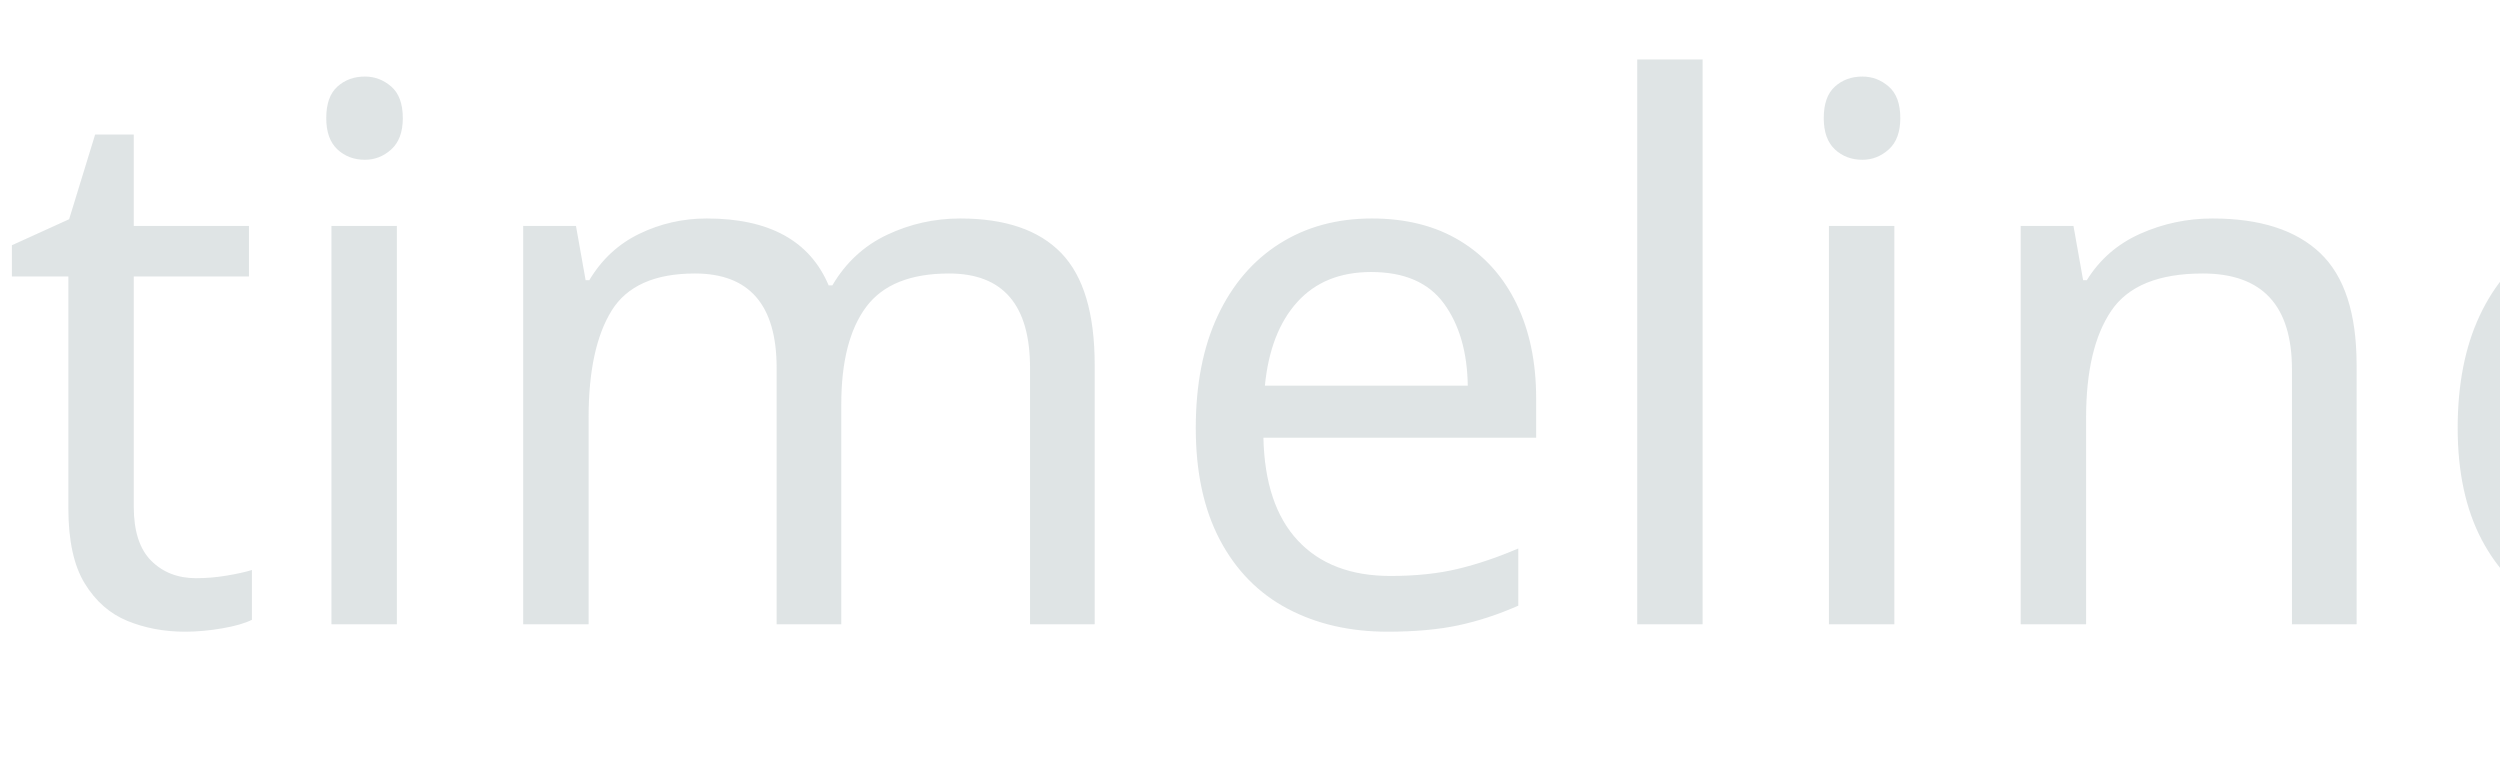
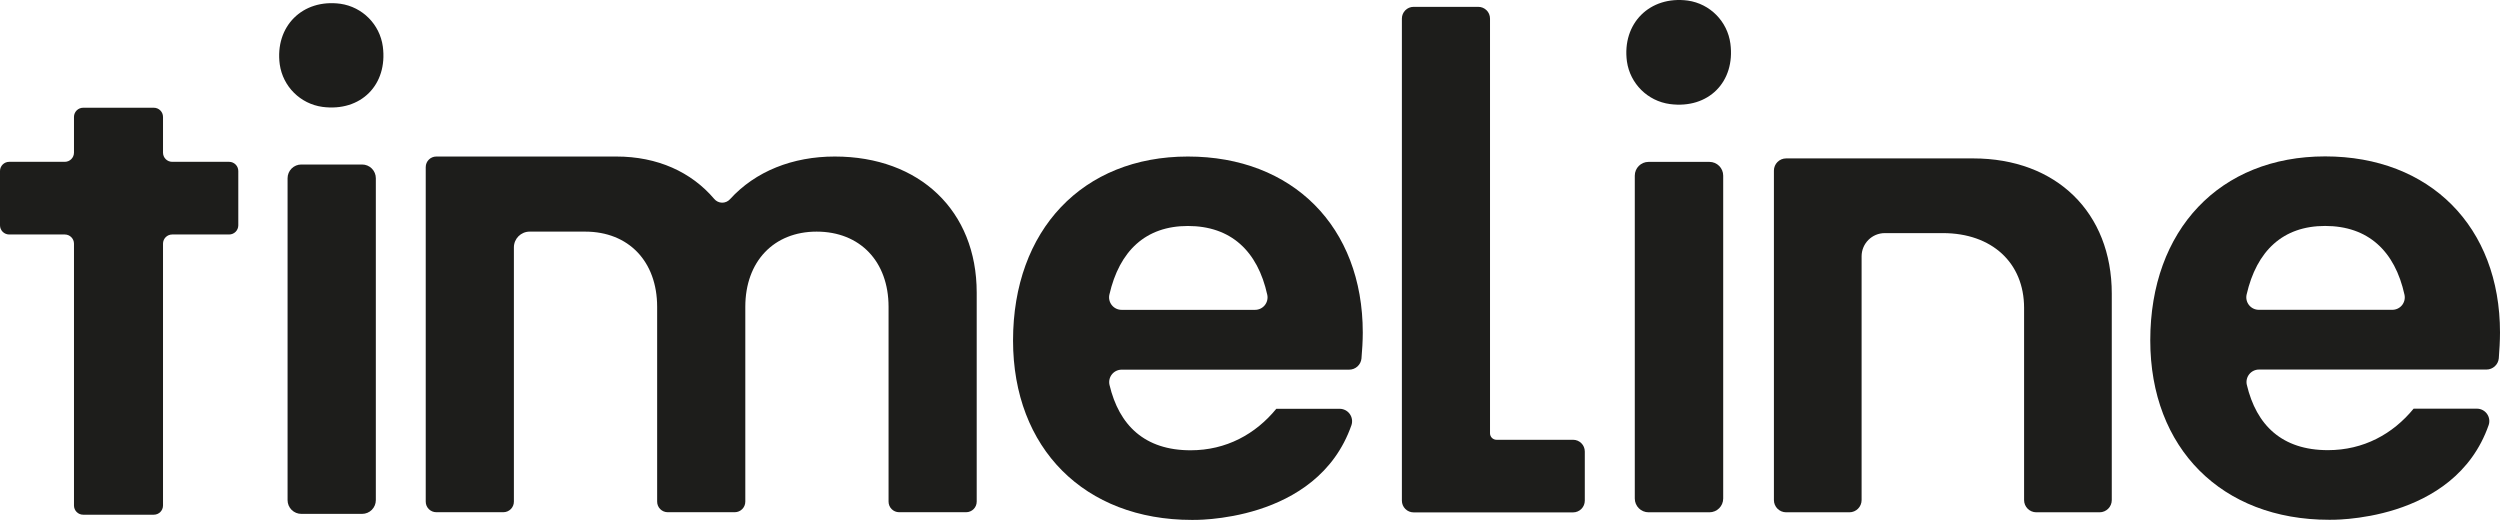
- <svg xmlns="http://www.w3.org/2000/svg" viewBox="0 0 1345.58 408">
-   <text transform="translate(0 336)" font-size="400" font-family="HalfRegularRegular,Half Regular" fill="rgba(98, 124, 129, 0.2)">timeline</text>
+ <svg xmlns="http://www.w3.org/2000/svg" viewBox="0 0 1325.66 275.65">
+   <defs>
+     <style>.cls-1{fill:#1d1d1b;}</style>
+   </defs>
+   <g id="Ebene_2" data-name="Ebene 2">
+     <g id="Ebene_2-2" data-name="Ebene 2">
+       <path class="cls-1" d="M121.5,124.34H91.31a4.87,4.87,0,0,0-4.87,4.87V268.06a4.87,4.87,0,0,1-4.87,4.87H44.09a4.86,4.86,0,0,1-4.86-4.87V129.21a4.87,4.87,0,0,0-4.87-4.87H4.87A4.86,4.86,0,0,1,0,119.48V90.67a4.87,4.87,0,0,1,4.87-4.86H34.36a4.87,4.87,0,0,0,4.87-4.87V62a4.86,4.86,0,0,1,4.86-4.87H81.57A4.87,4.87,0,0,1,86.44,62V80.94a4.87,4.87,0,0,0,4.87,4.87H121.5a4.87,4.87,0,0,1,4.86,4.86v28.81A4.86,4.86,0,0,1,121.5,124.34Z" />
+       <path class="cls-1" d="M1046.29,84H947.12a6.48,6.48,0,0,0-6.48,6.48V265.17a6.48,6.48,0,0,0,6.48,6.48h33.54a6.48,6.48,0,0,0,6.48-6.48V135.92a12.31,12.31,0,0,1,12.31-12.31h30.77c26,0,43.08,15.73,43.08,39.66v101.9a6.48,6.48,0,0,0,6.48,6.48h33.54a6.48,6.48,0,0,0,6.48-6.48V155.75C1119.8,112.67,1090.39,84,1046.29,84Z" />
+       <path class="cls-1" d="M442.64,83c-22.29,0-42.06,7.8-55.57,22.66a5.53,5.53,0,0,1-8.33-.16C366.58,91.18,348.62,83,326.81,83c-.33,0-.63,0-1,0v0H231.36a5.61,5.61,0,0,0-5.61,5.61V266a5.61,5.61,0,0,0,5.61,5.61h35.53A5.61,5.61,0,0,0,272.5,266V131.17a8.35,8.35,0,0,1,8.35-8.35h29.46c23,0,38.15,15.81,38.15,39.87V266a5.61,5.61,0,0,0,5.61,5.61H389.6a5.61,5.61,0,0,0,5.61-5.61V162.69c0-24.06,15.12-39.87,37.81-39.87,23,0,38.15,15.81,38.15,39.87V266a5.61,5.61,0,0,0,5.61,5.61h35.53a5.61,5.61,0,0,0,5.6-5.61V155.13C517.91,111.82,487.67,83,442.64,83Z" />
+       <path class="cls-1" d="M749.59,3.63h34.29a6.22,6.22,0,0,1,6.22,6.22V229.76a3.45,3.45,0,0,0,3.45,3.44h40.59a6.22,6.22,0,0,1,6.22,6.22v26.05a6.22,6.22,0,0,1-6.22,6.23H749.59a6.22,6.22,0,0,1-6.22-6.23V9.85A6.22,6.22,0,0,1,749.59,3.63Z" />
+       <path class="cls-1" d="M148.34,34.14C145.66,14,160.42-.71,180.52,2A26.54,26.54,0,0,1,203,24.68c2.68,20.31-11.68,34.67-32,32A26.52,26.52,0,0,1,148.34,34.14Zm11.44,53.09H192a7.28,7.28,0,0,1,7.29,7.28v170.7a7.28,7.28,0,0,1-7.29,7.28H159.78a7.28,7.28,0,0,1-7.29-7.28V94.51A7.28,7.28,0,0,1,159.78,87.23Z" />
+       <path class="cls-1" d="M722.63,176.37C722.63,120.18,685.4,83,629.9,83c-55.84,0-92.72,39-92.72,97.55,0,57.22,37.92,95.14,94.79,95.14,0,0,66.39,2,84.66-50.25a6.59,6.59,0,0,0-6.28-8.67H676.83l-.05,0,0,0h0v0c-11,13.42-26.52,22-45.46,22-24.32,0-37.92-13.21-43-34.7a6.61,6.61,0,0,1,6.46-8.05h120.6a6.57,6.57,0,0,0,6.56-5.92C722.32,185.68,722.63,180.79,722.63,176.37ZM594.73,164.3a6.63,6.63,0,0,1-6.47-8.06c5.33-23.27,19.29-36.41,41.64-36.41,22.71,0,37,13.2,42.1,36.54a6.6,6.6,0,0,1-6.48,7.93Z" />
+       <path class="cls-1" d="M862.7,32.59C860,12.43,874.82-2.37,895,.31A26.59,26.59,0,0,1,917.56,23.1c2.7,20.37-11.7,34.77-32.07,32.08A26.61,26.61,0,0,1,862.7,32.59Zm11.47,53.25h32.28a7.3,7.3,0,0,1,7.3,7.3V264.35a7.3,7.3,0,0,1-7.3,7.3H874.17a7.3,7.3,0,0,1-7.3-7.3V93.14A7.3,7.3,0,0,1,874.17,85.84Z" />
+       <path class="cls-1" d="M1325.66,176.35c0-56.19-37.23-93.42-92.73-93.42-55.84,0-92.72,38.95-92.72,97.55,0,57.22,37.92,95.14,94.79,95.14,0,0,66.39,2,84.66-50.25a6.59,6.59,0,0,0-6.28-8.67h-33.52l0,0,0,0h0v0c-11,13.42-26.52,22-45.46,22-24.32,0-37.92-13.2-43-34.69a6.61,6.61,0,0,1,6.46-8.05h120.6a6.58,6.58,0,0,0,6.56-5.93C1325.35,185.66,1325.66,180.77,1325.66,176.35Zm-127.9-12.07a6.63,6.63,0,0,1-6.47-8.06c5.33-23.26,19.29-36.41,41.64-36.41,22.71,0,37,13.2,42.1,36.54a6.59,6.59,0,0,1-6.48,7.93Z" />
+     </g>
+   </g>
</svg>
